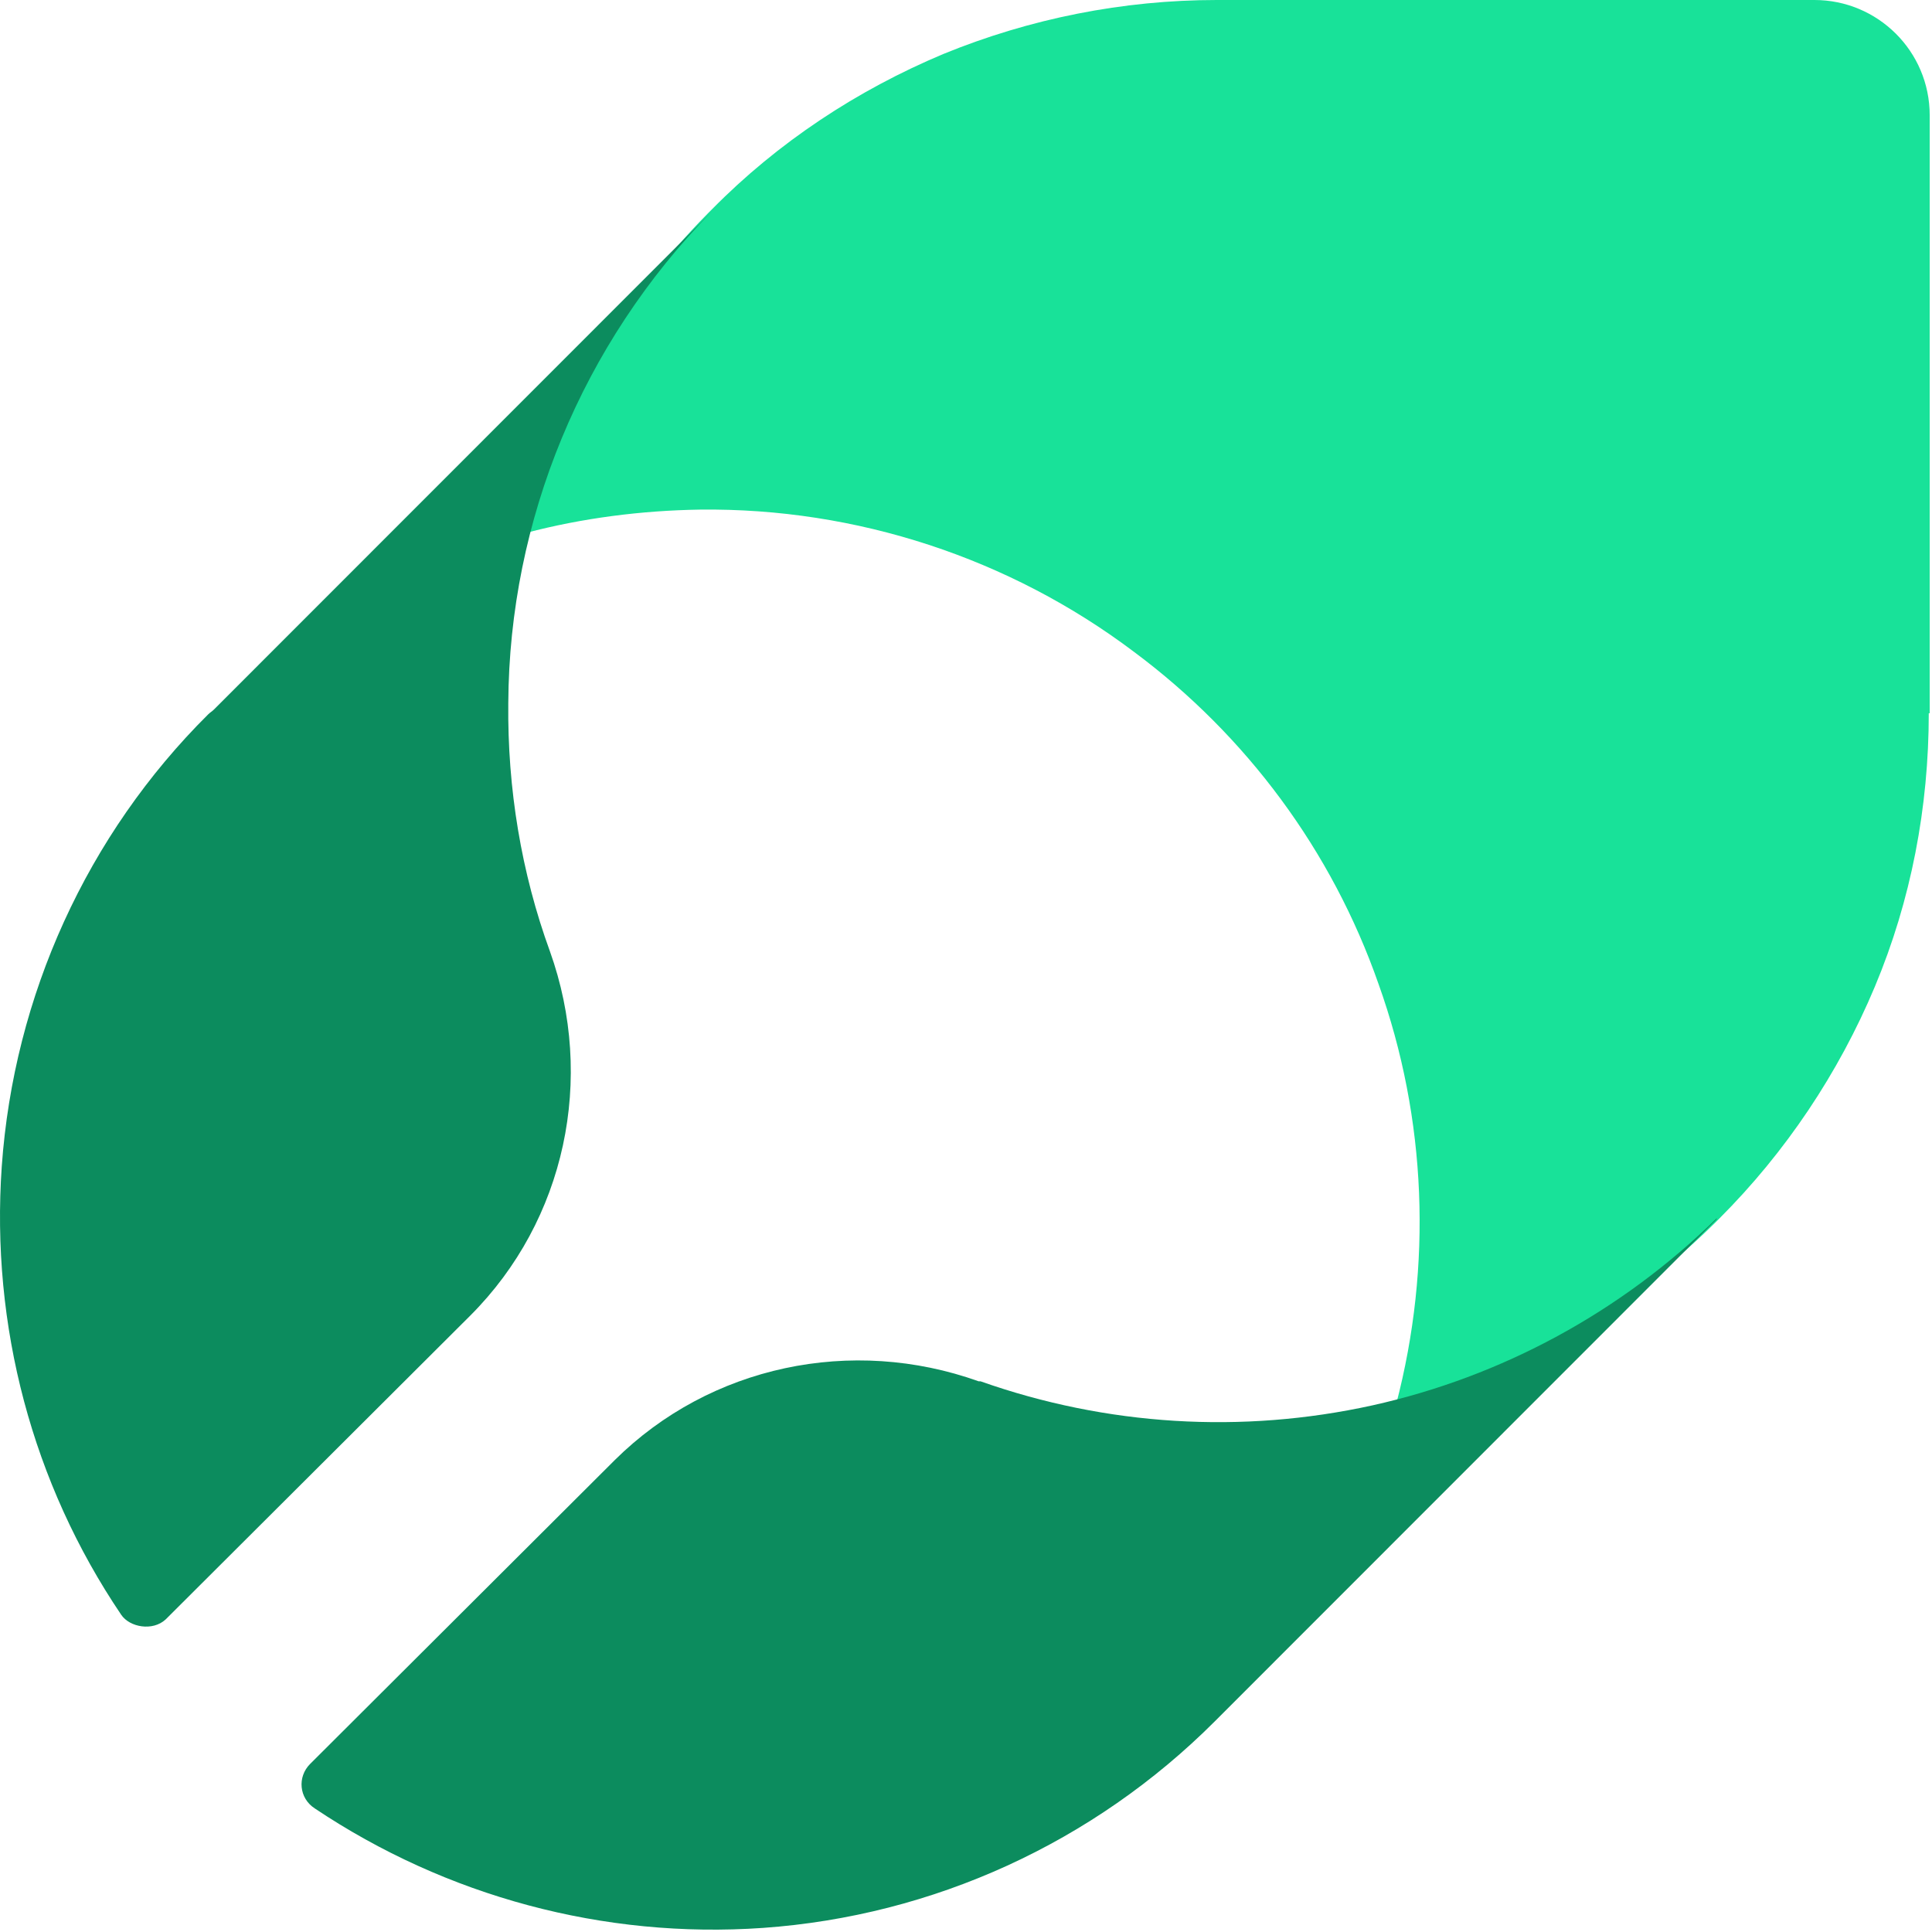
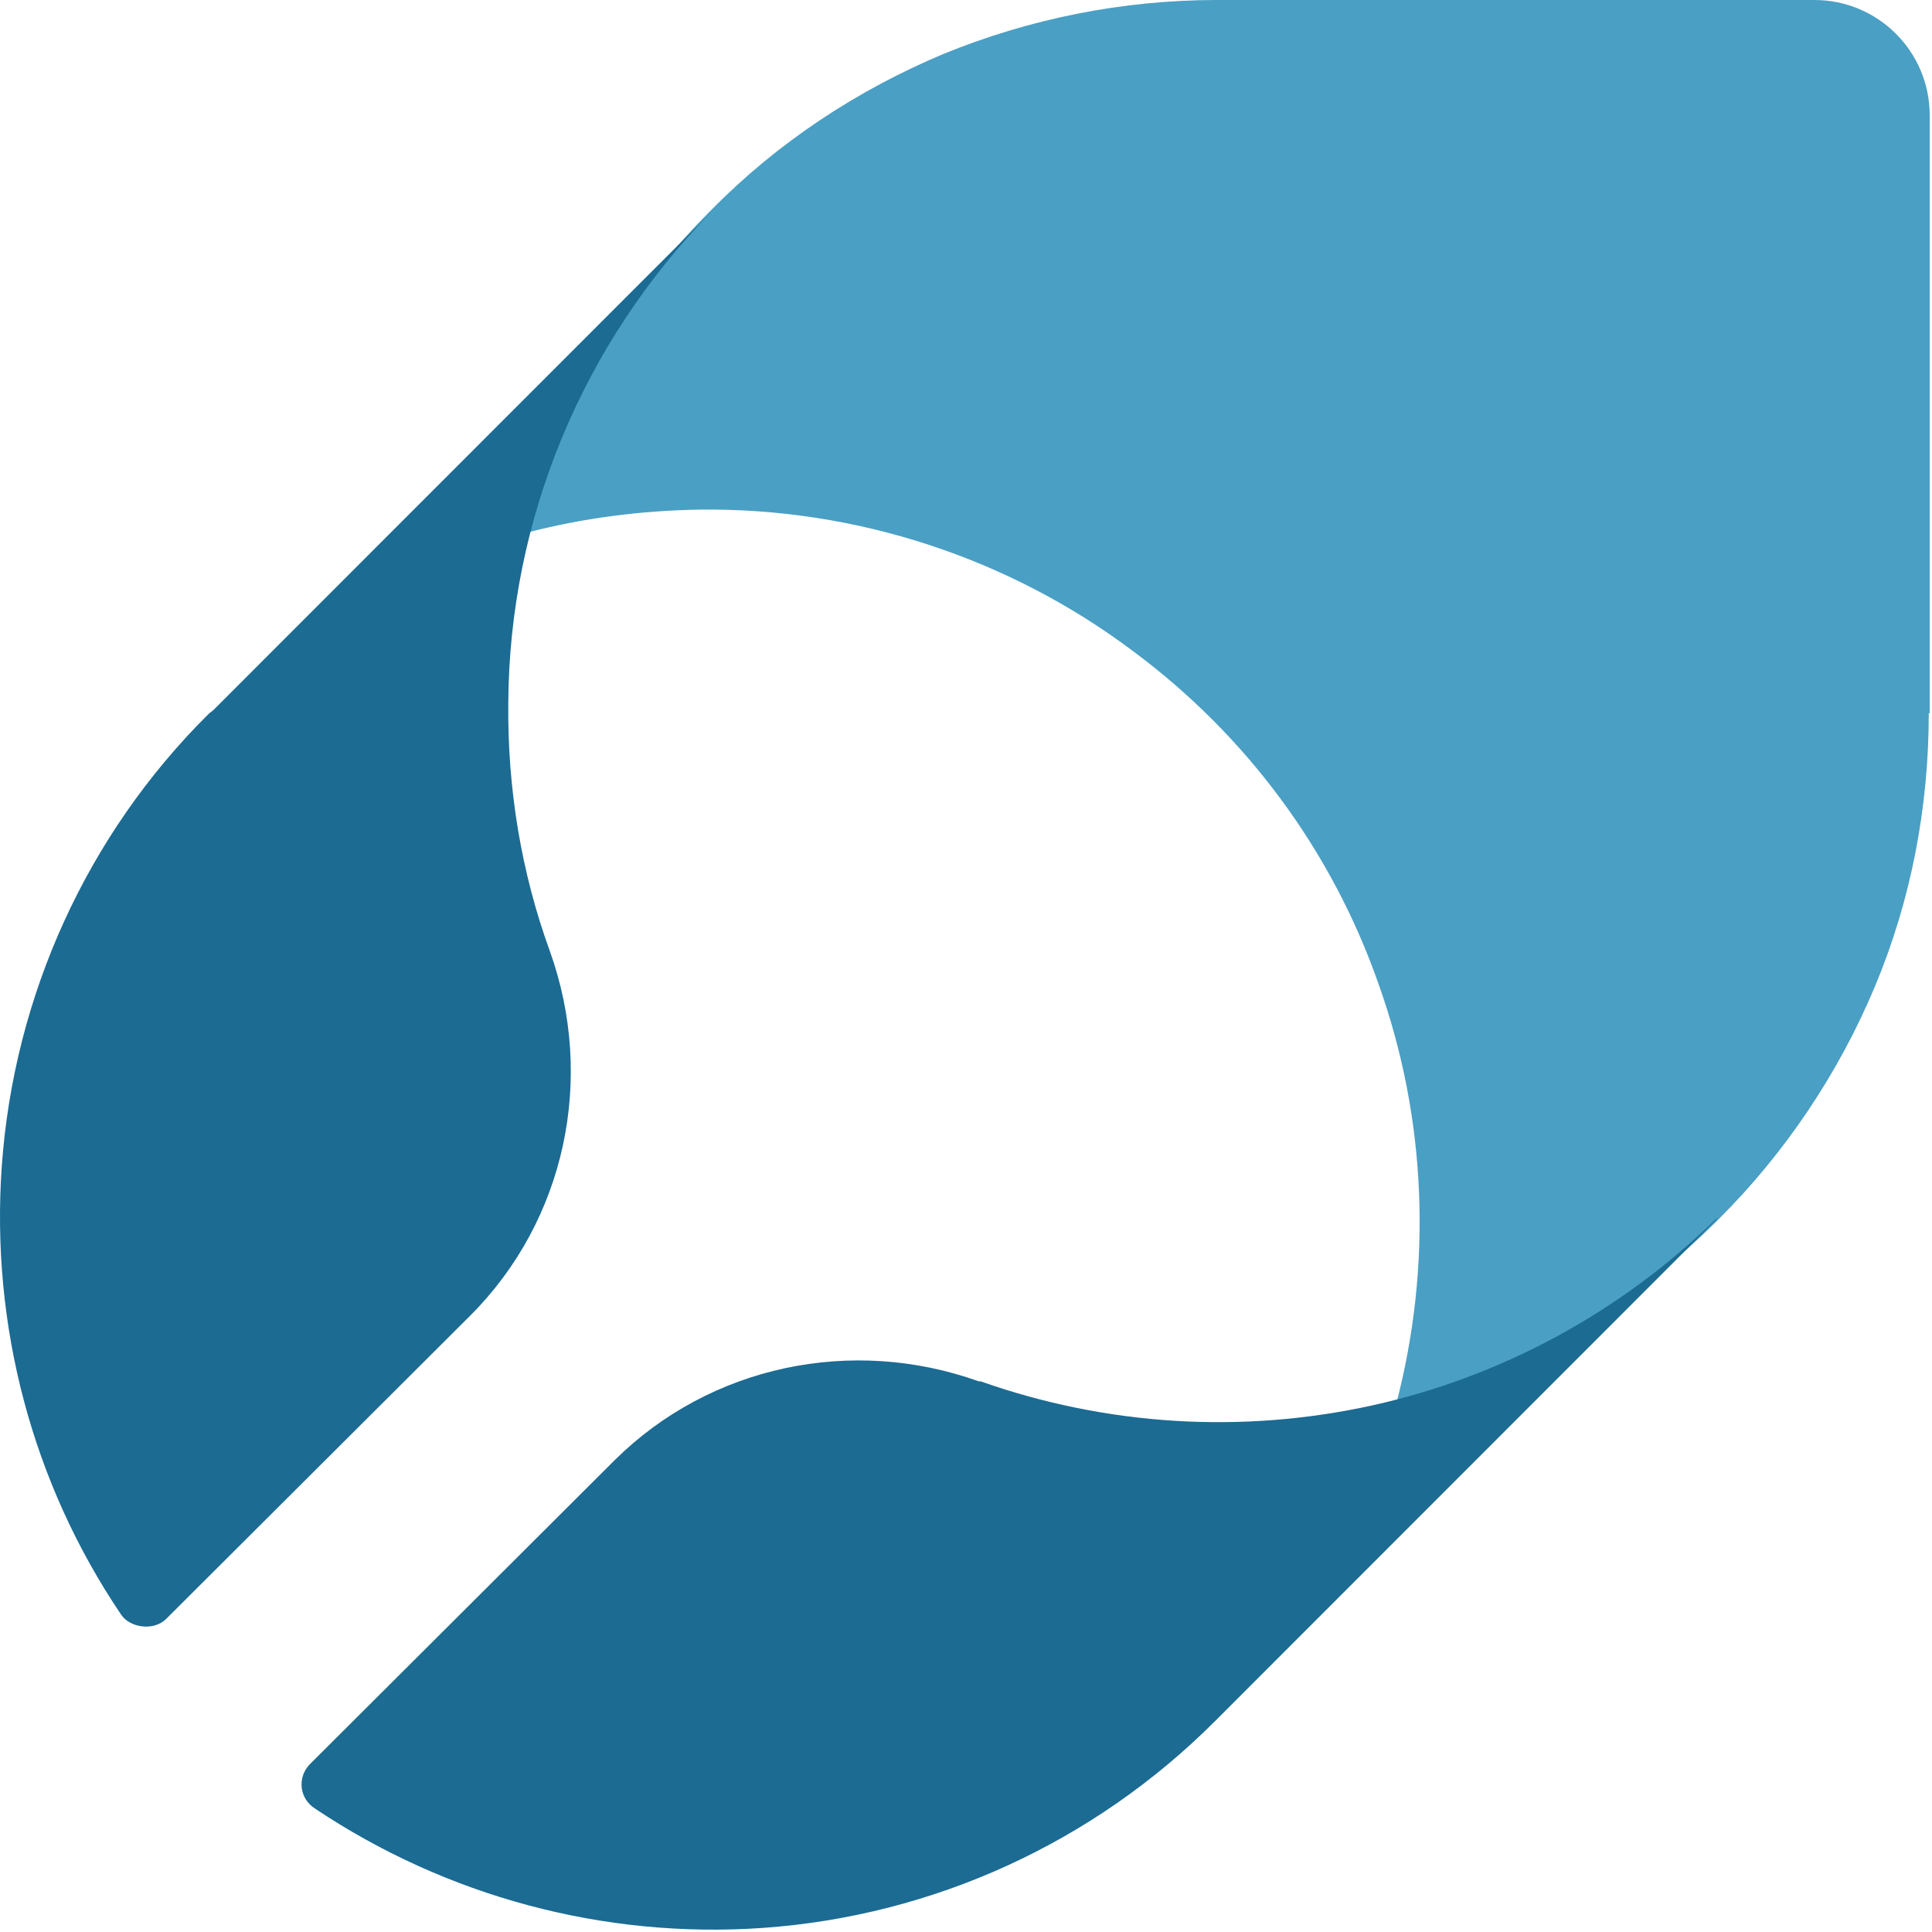
<svg xmlns="http://www.w3.org/2000/svg" width="502" height="502" viewBox="0 0 502 502" fill="none">
-   <path d="M501.402 185.33V29.962C501.402 13.29 487.876 0 471.453 0H316.156C291.763 0 267.611 4.832 245.15 14.014C222.689 23.438 202.16 36.969 185.012 54.367L183.804 55.575C161.101 78.53 144.92 107.042 136.708 138.454C151.441 134.588 166.656 132.655 181.871 132.413C222.447 131.93 262.298 144.978 294.661 169.383C323.885 191.13 346.104 221.092 358.18 255.645C370.739 290.681 372.188 328.859 362.769 364.862C393.925 356.647 422.666 340.457 445.611 317.744L446.818 316.536C463.966 299.38 477.732 278.841 487.151 256.37C496.571 233.898 501.16 209.735 501.16 185.33H501.402Z" fill="#18E299" />
-   <path d="M132.071 182.706C132.312 135.044 151.32 89.307 184.764 55.125L55.557 184.391C55.076 184.873 54.594 185.113 54.113 185.595C22.593 216.888 3.586 258.774 0.458 303.066C-2.43 344.47 8.397 385.392 31.496 419.575C33.699 422.835 39.677 423.907 43.046 420.778L122.206 341.822C146.989 317.028 154.689 280.198 142.899 247.219C135.44 226.758 131.831 204.852 132.071 182.706Z" fill="#0C8C5E" />
-   <path d="M446.067 316.547C421.284 340.86 390.245 357.71 356.56 365.172C322.634 372.635 287.506 370.468 254.783 358.914C254.783 358.914 254.542 358.914 254.301 358.914C221.338 347.118 184.525 354.821 159.742 379.375L80.581 458.331C77.212 461.701 77.694 467.238 81.784 469.885C115.95 492.754 156.855 503.827 198.24 500.938C242.512 497.809 284.137 478.792 315.656 447.258L316.859 446.054L446.067 316.788V316.547Z" fill="#0C8C5E" />
+   <path d="M501.402 185.33V29.962C501.402 13.29 487.876 0 471.453 0H316.156C291.763 0 267.611 4.832 245.15 14.014C222.689 23.438 202.16 36.969 185.012 54.367L183.804 55.575C161.101 78.53 144.92 107.042 136.708 138.454C151.441 134.588 166.656 132.655 181.871 132.413C222.447 131.93 262.298 144.978 294.661 169.383C323.885 191.13 346.104 221.092 358.18 255.645C370.739 290.681 372.188 328.859 362.769 364.862C393.925 356.647 422.666 340.457 445.611 317.744L446.818 316.536C463.966 299.38 477.732 278.841 487.151 256.37C496.571 233.898 501.16 209.735 501.16 185.33H501.402Z" fill="#4a9fc4" />
+   <path d="M132.071 182.706C132.312 135.044 151.32 89.307 184.764 55.125L55.557 184.391C55.076 184.873 54.594 185.113 54.113 185.595C22.593 216.888 3.586 258.774 0.458 303.066C-2.43 344.47 8.397 385.392 31.496 419.575C33.699 422.835 39.677 423.907 43.046 420.778L122.206 341.822C146.989 317.028 154.689 280.198 142.899 247.219C135.44 226.758 131.831 204.852 132.071 182.706Z" fill="#1b6b93" />
+   <path d="M446.067 316.547C421.284 340.86 390.245 357.71 356.56 365.172C322.634 372.635 287.506 370.468 254.783 358.914C254.783 358.914 254.542 358.914 254.301 358.914C221.338 347.118 184.525 354.821 159.742 379.375L80.581 458.331C77.212 461.701 77.694 467.238 81.784 469.885C115.95 492.754 156.855 503.827 198.24 500.938C242.512 497.809 284.137 478.792 315.656 447.258L316.859 446.054L446.067 316.788V316.547Z" fill="#1b6b93" />
</svg>
